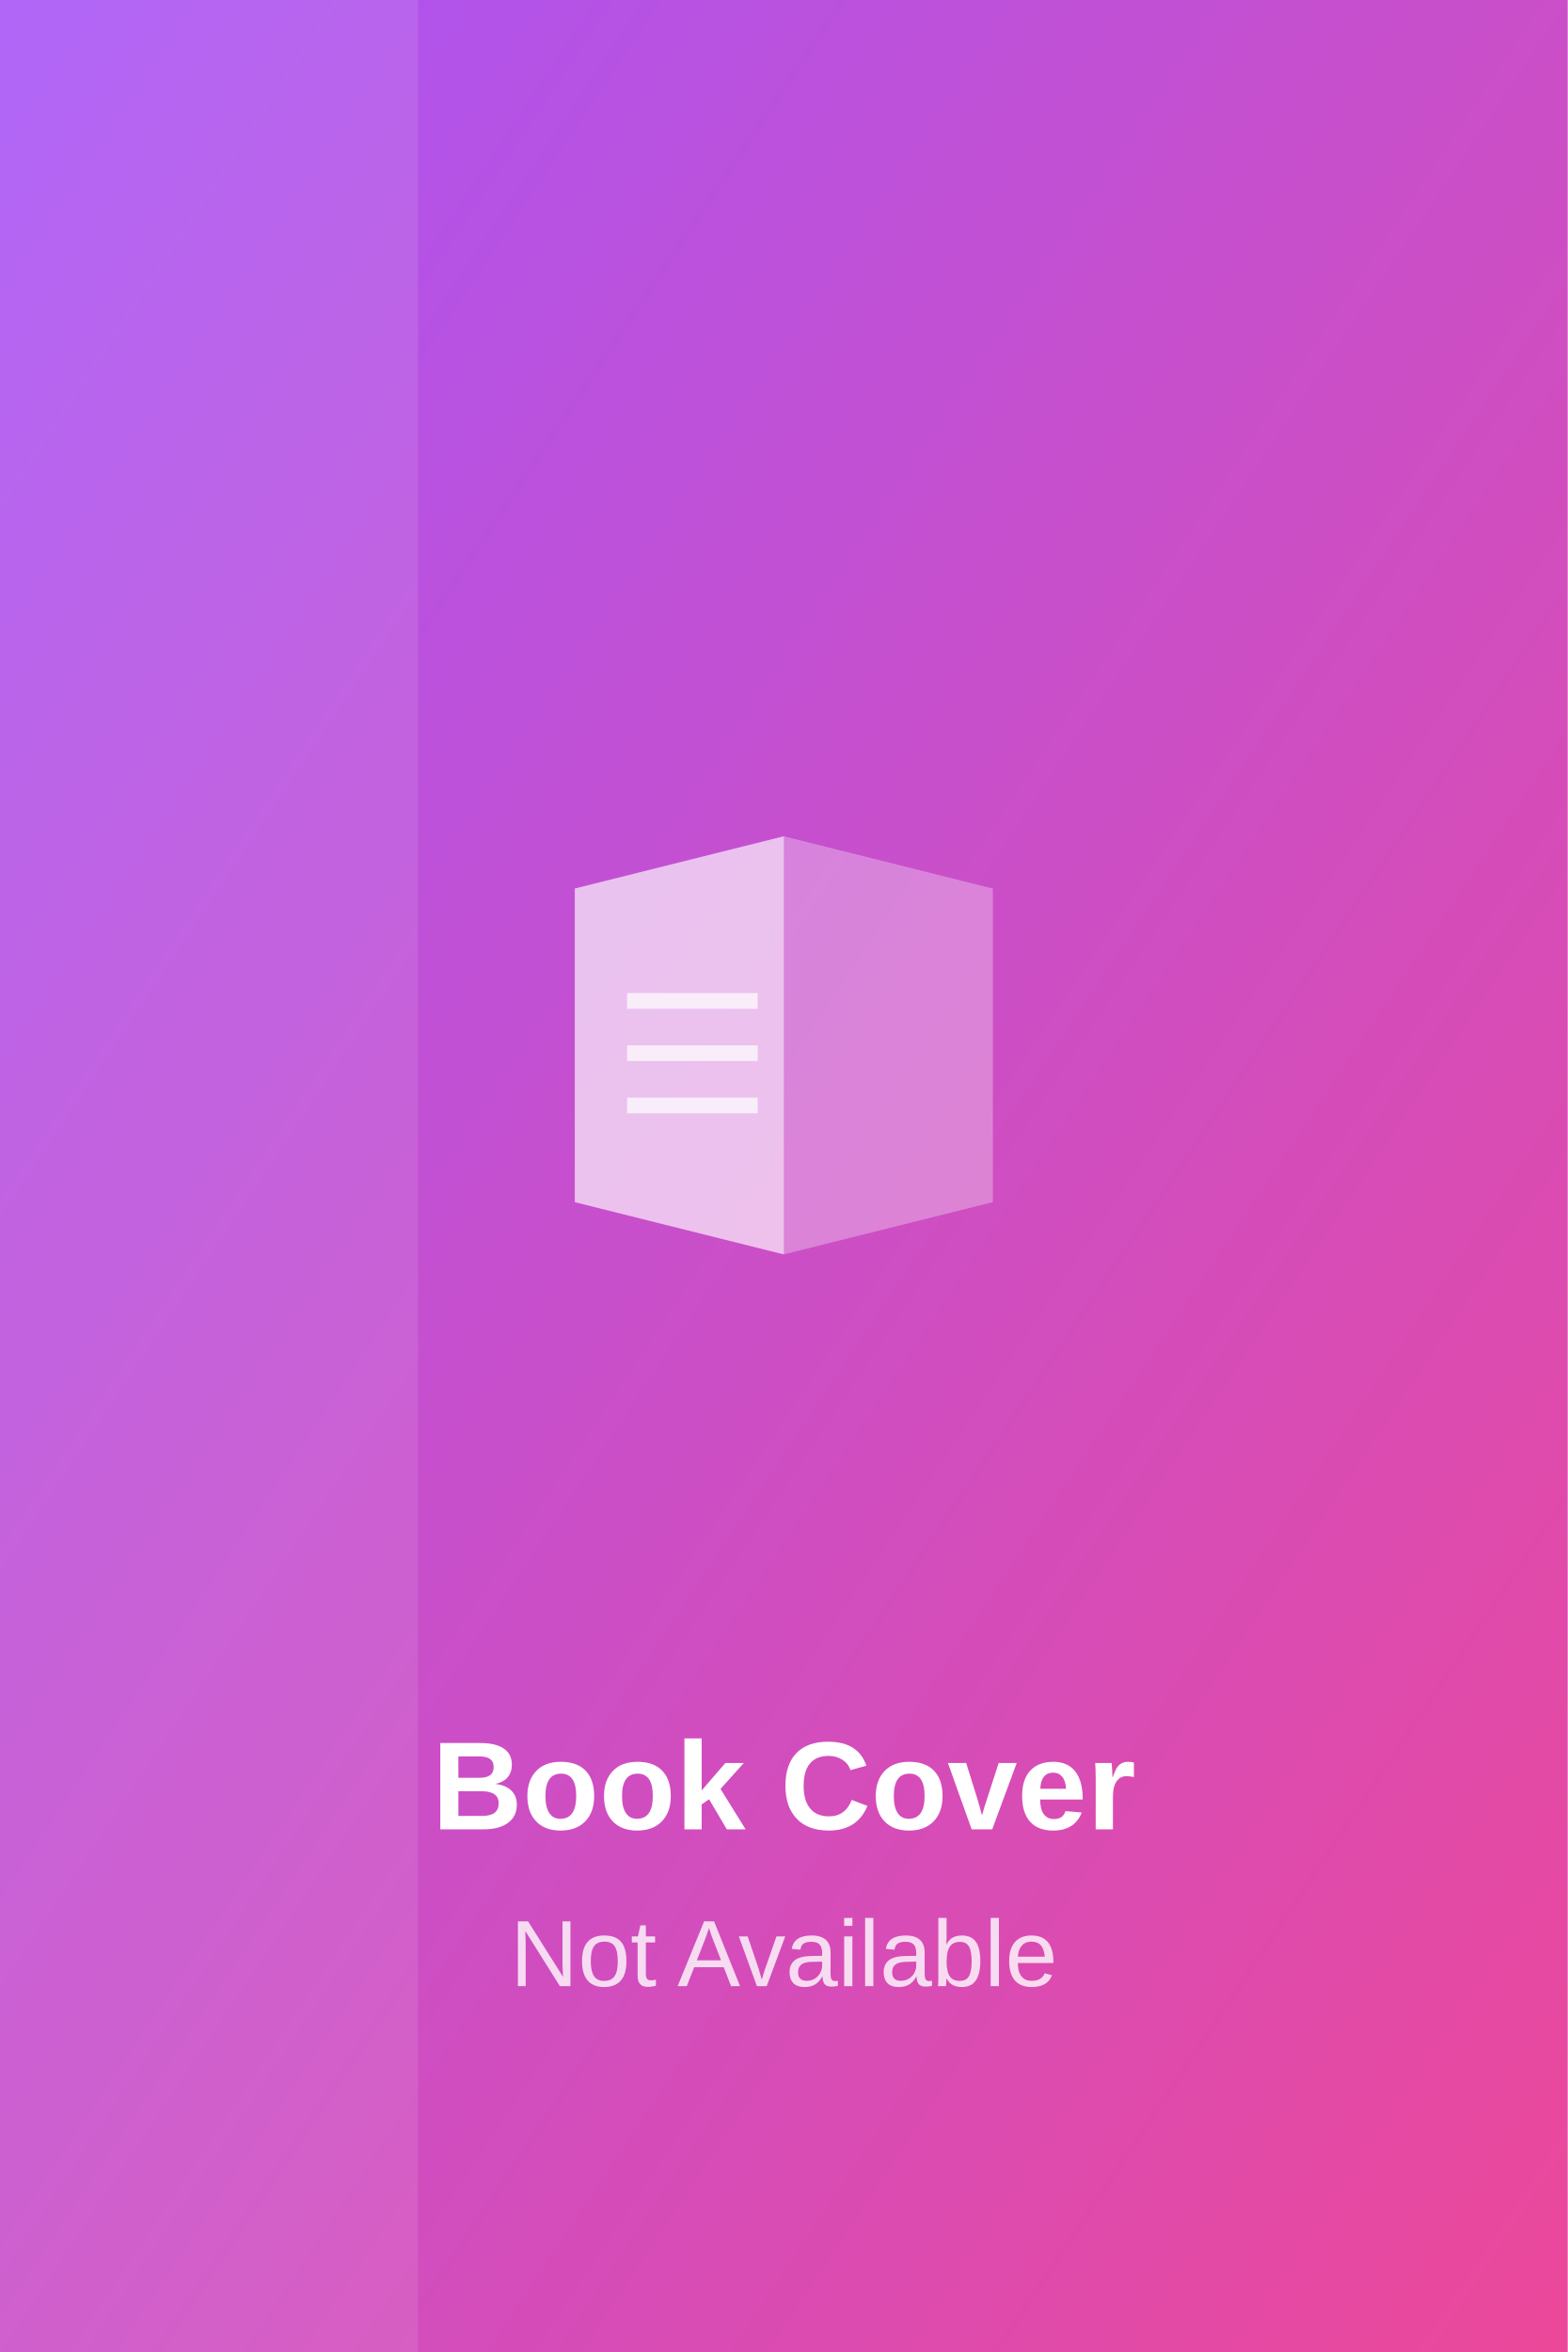
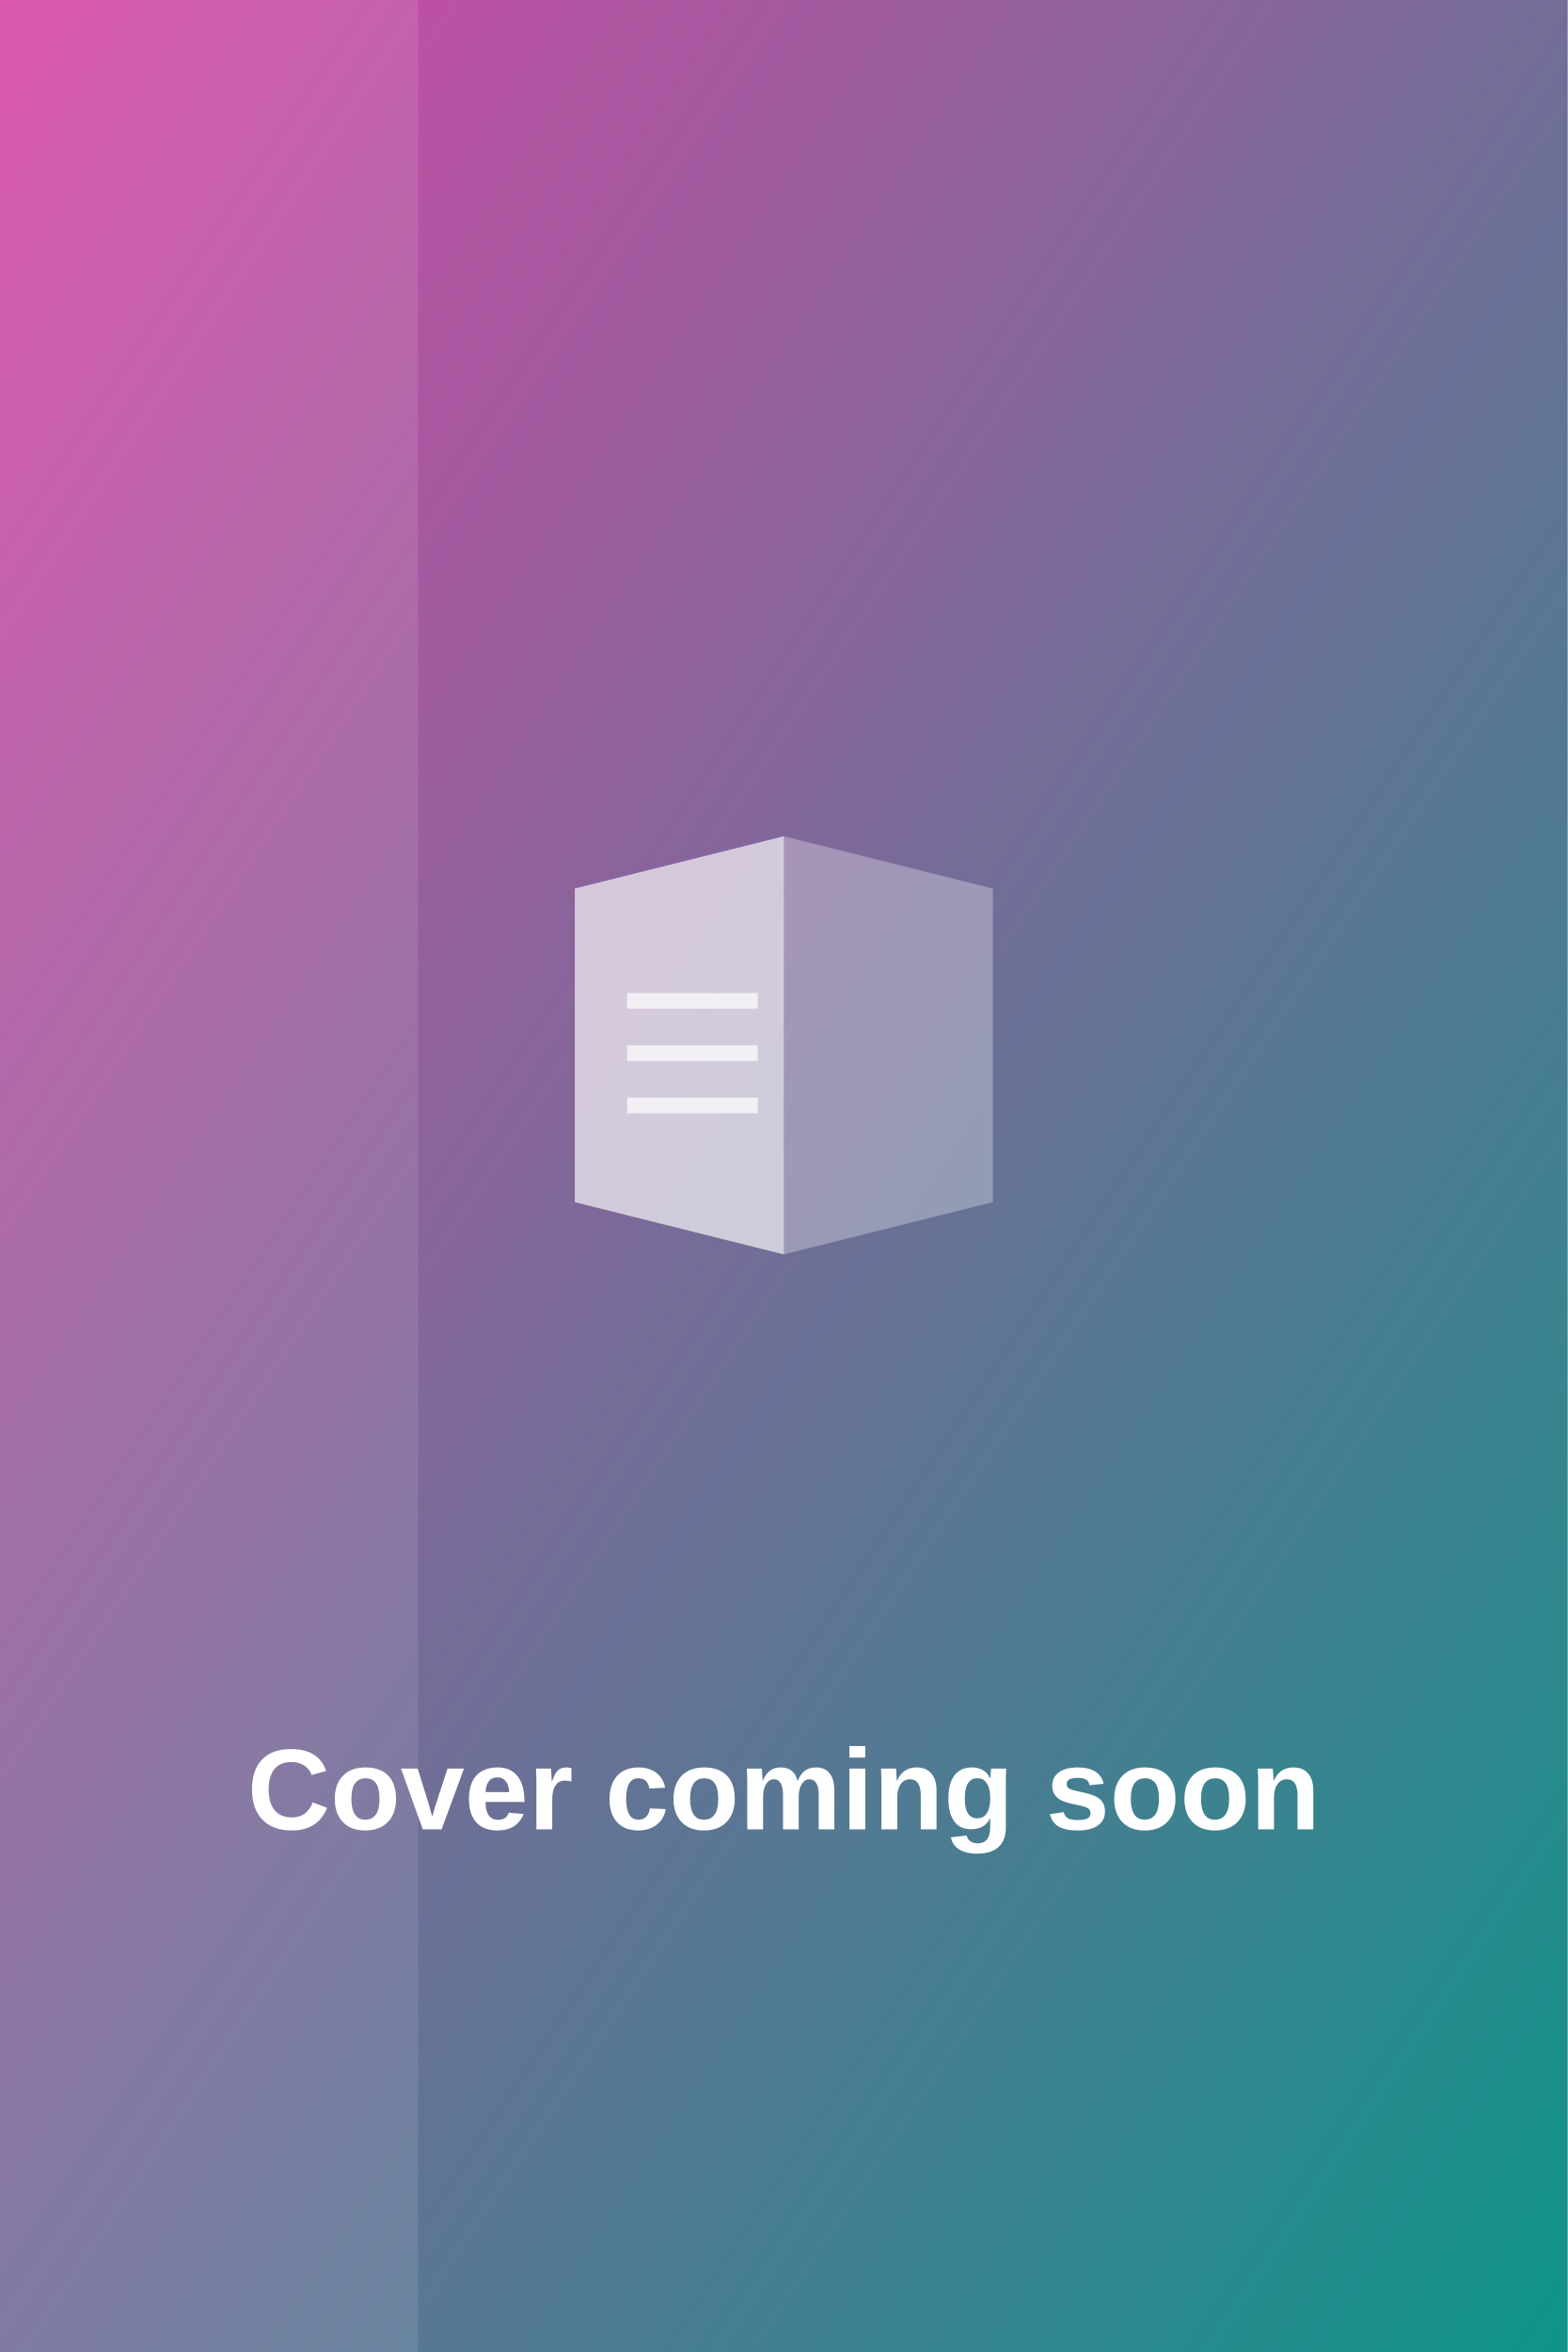
<svg xmlns="http://www.w3.org/2000/svg" width="300" height="450">
  <defs>
    <linearGradient id="bookGradient" x1="0%" y1="0%" x2="100%" y2="100%">
-       <stop offset="0%" style="stop-color:#a855f7;stop-opacity:1" />
-       <stop offset="100%" style="stop-color:#ec4899;stop-opacity:1" />
+       <stop offset="0%" style="stop-color:#d946a8;stop-opacity:1" />
+       <stop offset="100%" style="stop-color:#0d9488;stop-opacity:1" />
    </linearGradient>
  </defs>
  <rect width="300" height="450" fill="url(#bookGradient)" />
  <rect x="0" y="0" width="80" height="450" fill="white" opacity="0.1" />
  <g transform="translate(150, 200)">
    <path d="M-40 -30 L-40 30 L0 40 L40 30 L40 -30 L0 -40 Z" fill="white" opacity="0.3" />
    <path d="M-40 -30 L0 -40 L0 40 L-40 30 Z" fill="white" opacity="0.5" />
    <rect x="-30" y="-10" width="25" height="3" fill="white" opacity="0.7" />
    <rect x="-30" y="0" width="25" height="3" fill="white" opacity="0.7" />
    <rect x="-30" y="10" width="25" height="3" fill="white" opacity="0.7" />
  </g>
-   <text x="150" y="350" font-family="Arial, sans-serif" font-size="24" font-weight="bold" fill="white" text-anchor="middle">
-     Book Cover
-   </text>
-   <text x="150" y="380" font-family="Arial, sans-serif" font-size="18" fill="white" opacity="0.8" text-anchor="middle">
-     Not Available
+   <text x="150" y="350" font-family="Fredoka, Nunito, Arial, sans-serif" font-size="22" font-weight="600" fill="white" text-anchor="middle">
+     Cover coming soon
  </text>
</svg>
